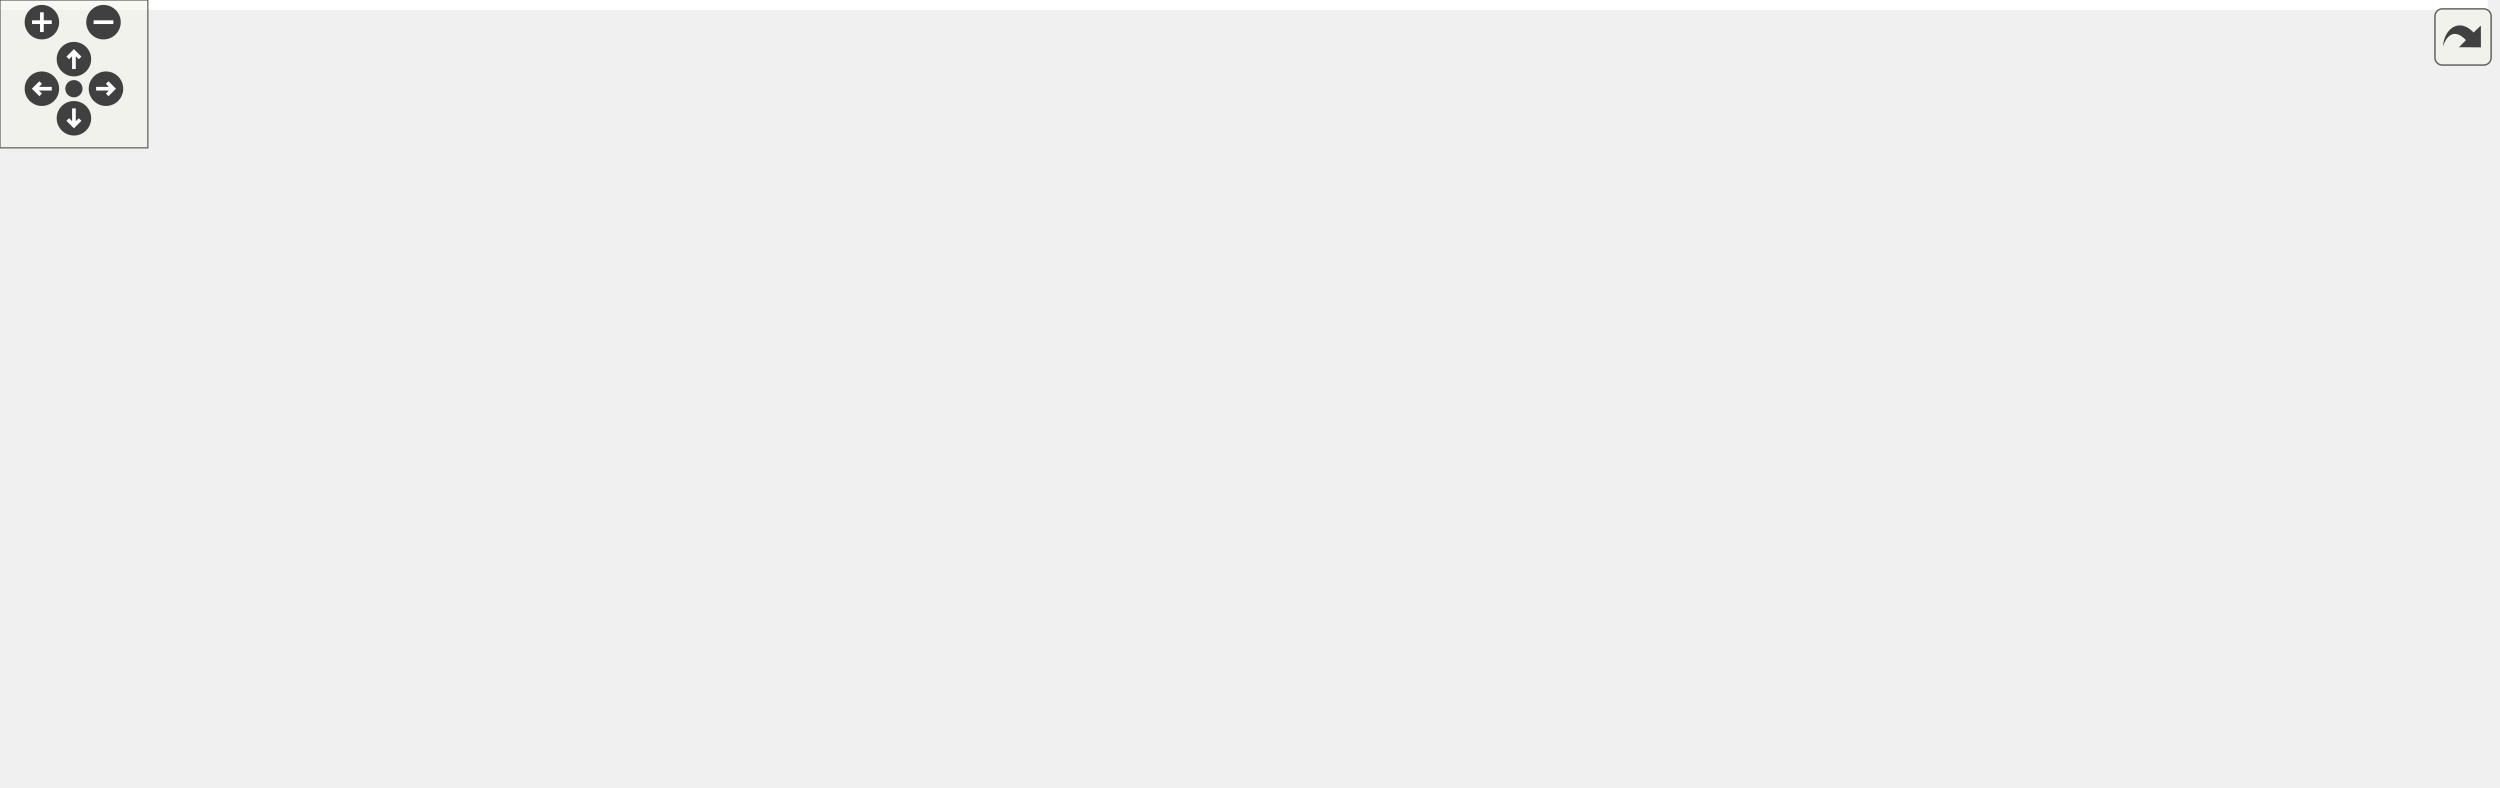
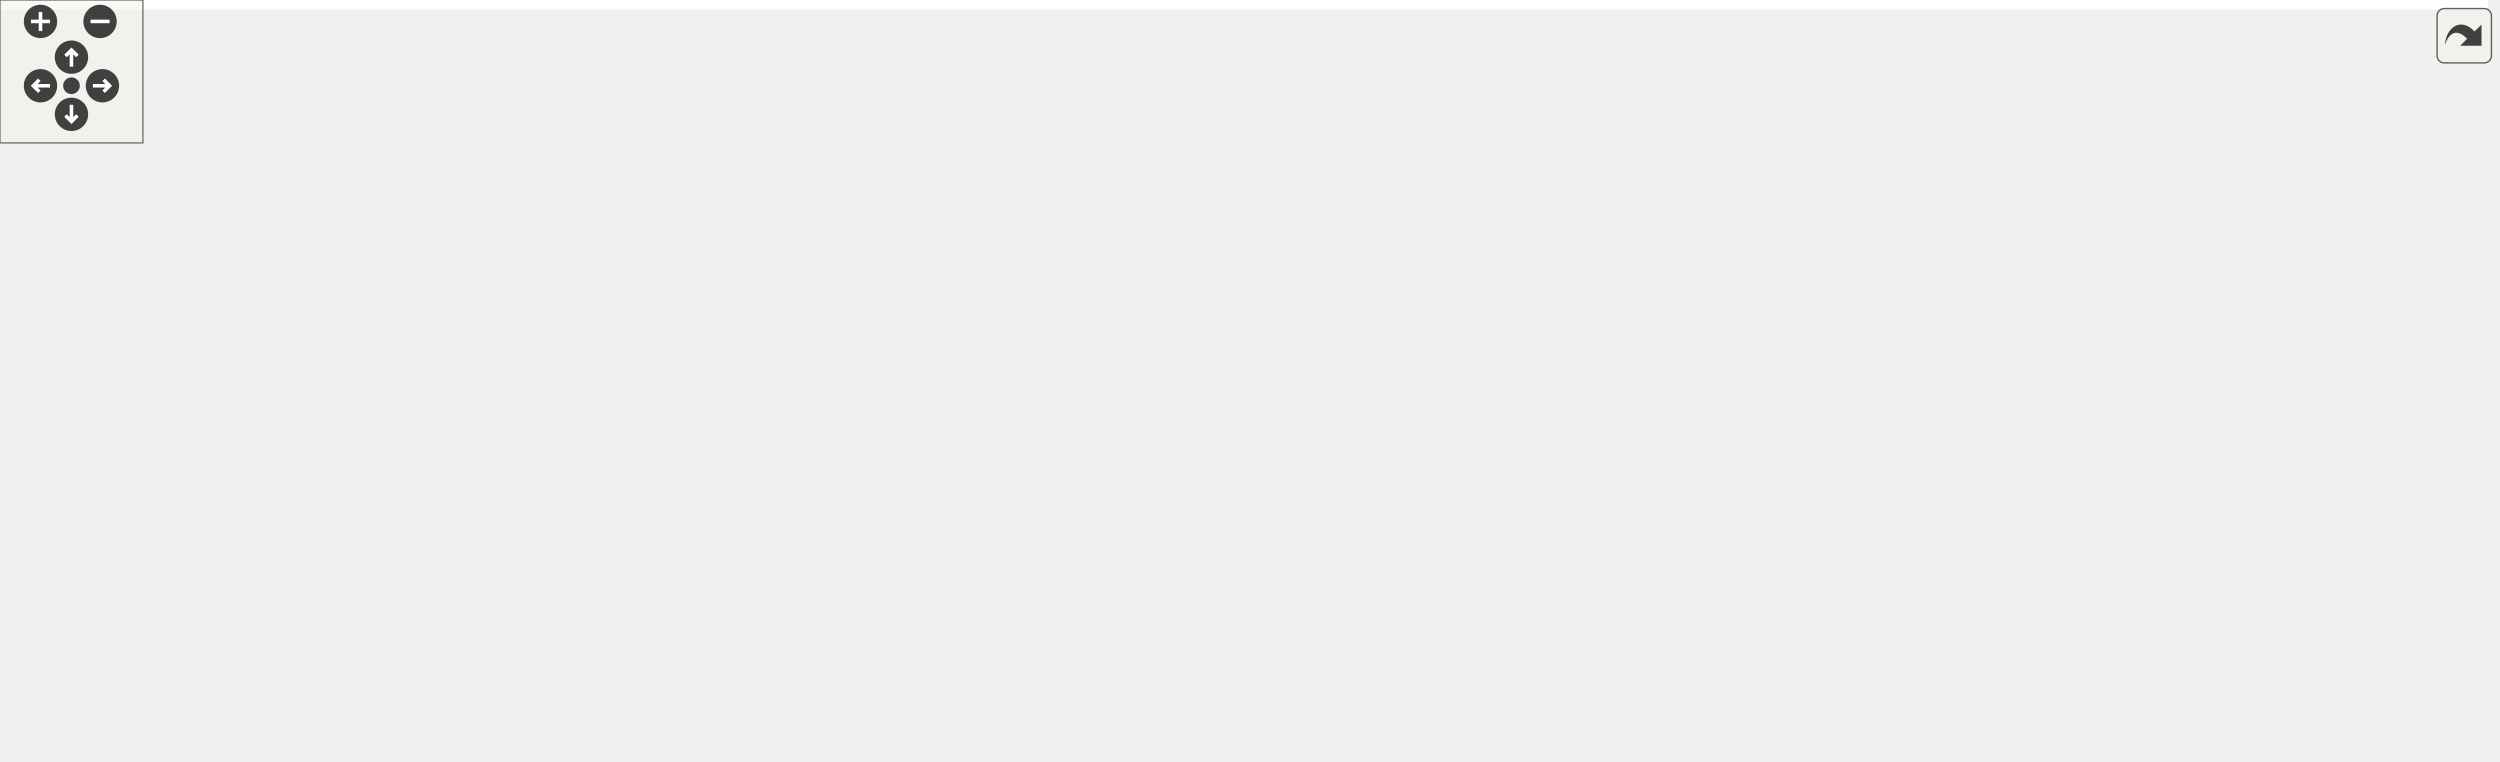
<svg xmlns="http://www.w3.org/2000/svg" xmlns:xlink="http://www.w3.org/1999/xlink" id="main" version="1.1" xml:space="preserve">
  <style type="text/css">
.edge:hover path { stroke: red; }
.edge:hover polygon { stroke: red; fill: red; }
</style>
  <defs>
    <circle id="rim" cx="0" cy="0" r="7" />
    <circle id="rim2" cx="0" cy="0" r="3.5" />
    <g id="zoomPlus">
      <use xlink:href="#rim" fill="#404040">
        <set attributeName="fill" to="#808080" begin="zoomplus.mouseover" end="zoomplus.mouseout" />
      </use>
      <path d="M-4,0h8M0,-4v8" fill="none" stroke="white" stroke-width="1.5" pointer-events="none" />
    </g>
    <g id="zoomMin">
      <use xlink:href="#rim" fill="#404040">
        <set attributeName="fill" to="#808080" begin="zoomminus.mouseover" end="zoomminus.mouseout" />
      </use>
      <path d="M-4,0h8" fill="none" stroke="white" stroke-width="1.5" pointer-events="none" />
    </g>
    <g id="dirArrow">
      <path fill="none" stroke="white" stroke-width="1.5" d="M0,-3.0v7 M-2.5,-0.5L0,-3.0L2.5,-0.5" />
    </g>
    <g id="resetDef">
      <use xlink:href="#rim2" fill="#404040">
        <set attributeName="fill" to="#808080" begin="reset.mouseover" end="reset.mouseout" />
      </use>
    </g>
  </defs>
  <svg id="graph" class="graph">
    <g id="viewport">
-       <polygon fill="#ffffff" stroke="transparent" points="-4,4 -4,-259 1009.5,-259 1009.5,4 -4,4" />
+       <polygon fill="#ffffff" stroke="transparent" points="-4,4 -4,-259 1044.5,-259 1044.5,4 -4,4" />
      <g id="node1" class="node">
        <polygon fill="#bfbfbf" stroke="#000000" points="454.5,-224.5 454.5,-254.5 693.5,-254.5 693.5,-224.5 454.5,-224.5" />
        <text text-anchor="start" x="462.5" y="-242.5" font-family="Helvetica,sans-Serif" font-size="10.00" fill="#000000">device_backends/LogicalName</text>
        <text text-anchor="middle" x="574" y="-231.5" font-family="Helvetica,sans-Serif" font-size="10.00" fill="#000000">Mapping/src/LogicalNameMappingBackend.cc</text>
      </g>
      <g id="node2" class="node">
        <polygon fill="#ffffff" stroke="#bfbfbf" points="134.5,-168.5 134.5,-187.5 307.5,-187.5 307.5,-168.5 134.5,-168.5" />
        <text text-anchor="middle" x="221" y="-175.5" font-family="Helvetica,sans-Serif" font-size="10.00" fill="#000000">LogicalNameMappingBackend.h</text>
      </g>
      <g id="edge1" class="edge">
        <path fill="none" stroke="#191970" d="M487.647,-224.455C425.26,-213.586 342.334,-199.139 285.624,-189.259" />
        <polygon fill="#191970" stroke="#191970" points="286.155,-185.799 275.702,-187.53 284.953,-192.695 286.155,-185.799" />
      </g>
      <g id="node3" class="node">
        <g id="a_node3">
          <a xlink:href="_l_n_m_backend_bit_accessor_8h.html" target="_top" xlink:title="LNMBackendBitAccessor.h">
            <polygon fill="#ffffff" stroke="#000000" points="325.5,-168.5 325.5,-187.5 470.5,-187.5 470.5,-168.5 325.5,-168.5" />
            <text text-anchor="middle" x="398" y="-175.5" font-family="Helvetica,sans-Serif" font-size="10.00" fill="#000000">LNMBackendBitAccessor.h</text>
          </a>
        </g>
      </g>
      <g id="edge2" class="edge">
        <path fill="none" stroke="#191970" d="M530.946,-224.455C501.579,-214.194 463.086,-200.743 435.08,-190.957" />
        <polygon fill="#191970" stroke="#191970" points="435.869,-187.525 425.274,-187.53 433.559,-194.133 435.869,-187.525" />
      </g>
-       <g id="node18" class="node">
+       <g id="node19" class="node">
        <polygon fill="#ffffff" stroke="#bfbfbf" points="488.5,-168.5 488.5,-187.5 659.5,-187.5 659.5,-168.5 488.5,-168.5" />
        <text text-anchor="middle" x="574" y="-175.5" font-family="Helvetica,sans-Serif" font-size="10.00" fill="#000000">LNMBackendChannelAccessor.h</text>
      </g>
-       <g id="edge18" class="edge">
+       <g id="edge19" class="edge">
        <path fill="none" stroke="#191970" d="M574,-224.298C574,-216.383 574,-206.604 574,-198.076" />
        <polygon fill="#191970" stroke="#191970" points="577.5,-197.847 574,-187.847 570.5,-197.847 577.5,-197.847" />
      </g>
-       <g id="node19" class="node">
+       <g id="node20" class="node">
        <polygon fill="#ffffff" stroke="#bfbfbf" points="677.5,-168.5 677.5,-187.5 848.5,-187.5 848.5,-168.5 677.5,-168.5" />
        <text text-anchor="middle" x="763" y="-175.5" font-family="Helvetica,sans-Serif" font-size="10.00" fill="#000000">LNMBackendVariableAccessor.h</text>
      </g>
-       <g id="edge19" class="edge">
+       <g id="edge20" class="edge">
        <path fill="none" stroke="#191970" d="M620.235,-224.455C652.046,-214.104 693.833,-200.507 723.969,-190.7" />
        <polygon fill="#191970" stroke="#191970" points="725.285,-193.953 733.712,-187.53 723.12,-187.296 725.285,-193.953" />
      </g>
-       <g id="node20" class="node">
+       <g id="node21" class="node">
        <polygon fill="#ffffff" stroke="#bfbfbf" points="866.5,-168.5 866.5,-187.5 1005.5,-187.5 1005.5,-168.5 866.5,-168.5" />
        <text text-anchor="middle" x="936" y="-175.5" font-family="Helvetica,sans-Serif" font-size="10.00" fill="#000000">LogicalNameMapParser.h</text>
      </g>
-       <g id="edge20" class="edge">
+       <g id="edge21" class="edge">
        <path fill="none" stroke="#191970" d="M662.555,-224.455C726.532,-213.586 811.573,-199.139 869.729,-189.259" />
        <polygon fill="#191970" stroke="#191970" points="870.63,-192.656 879.903,-187.53 869.458,-185.755 870.63,-192.656" />
      </g>
      <g id="node4" class="node">
        <polygon fill="#ffffff" stroke="#bfbfbf" points="0,-112.5 0,-131.5 64,-131.5 64,-112.5 0,-112.5" />
        <text text-anchor="middle" x="32" y="-119.5" font-family="Helvetica,sans-Serif" font-size="10.00" fill="#000000">algorithm</text>
      </g>
      <g id="edge3" class="edge">
        <path fill="none" stroke="#191970" d="M325.496,-168.586C249.475,-158.574 133.952,-142.923 74.286,-132.064" />
        <polygon fill="#191970" stroke="#191970" points="74.638,-128.569 64.163,-130.162 73.345,-135.449 74.638,-128.569" />
      </g>
      <g id="node5" class="node">
        <polygon fill="#ffffff" stroke="#bfbfbf" points="82.5,-112.5 82.5,-131.5 241.5,-131.5 241.5,-112.5 82.5,-112.5" />
        <text text-anchor="middle" x="162" y="-119.5" font-family="Helvetica,sans-Serif" font-size="10.00" fill="#000000">ChimeraTK/cppext/finally.hpp</text>
      </g>
      <g id="edge4" class="edge">
        <path fill="none" stroke="#191970" d="M357.698,-168.437C317.394,-158.873 255.318,-144.143 211.918,-133.845" />
        <polygon fill="#191970" stroke="#191970" points="212.673,-130.427 202.136,-131.524 211.057,-137.238 212.673,-130.427" />
      </g>
      <g id="node6" class="node">
        <polygon fill="#ffffff" stroke="#bfbfbf" points="259.5,-112.5 259.5,-131.5 318.5,-131.5 318.5,-112.5 259.5,-112.5" />
        <text text-anchor="middle" x="289" y="-119.5" font-family="Helvetica,sans-Serif" font-size="10.00" fill="#000000">Device.h</text>
      </g>
      <g id="edge5" class="edge">
        <path fill="none" stroke="#191970" d="M379.014,-168.245C361.821,-159.412 336.276,-146.289 316.787,-136.276" />
        <polygon fill="#191970" stroke="#191970" points="318.263,-133.099 307.769,-131.643 315.064,-139.326 318.263,-133.099" />
      </g>
      <g id="node7" class="node">
        <polygon fill="#ffffff" stroke="#bfbfbf" points="336.5,-112.5 336.5,-131.5 459.5,-131.5 459.5,-112.5 336.5,-112.5" />
        <text text-anchor="middle" x="398" y="-119.5" font-family="Helvetica,sans-Serif" font-size="10.00" fill="#000000">FixedPointConverter.h</text>
      </g>
      <g id="edge6" class="edge">
        <path fill="none" stroke="#191970" d="M398,-168.245C398,-160.938 398,-150.694 398,-141.705" />
        <polygon fill="#191970" stroke="#191970" points="401.5,-141.643 398,-131.643 394.5,-141.643 401.5,-141.643" />
      </g>
      <g id="node8" class="node">
        <g id="a_node8">
          <a xlink:href="device__backends_2_logical_name_mapping_2include_2_logical_name_mapping_backend_8h.html" target="_top" xlink:title="LogicalNameMappingBackend.h">
            <polygon fill="#ffffff" stroke="#000000" points="477.5,-112.5 477.5,-131.5 650.5,-131.5 650.5,-112.5 477.5,-112.5" />
            <text text-anchor="middle" x="564" y="-119.5" font-family="Helvetica,sans-Serif" font-size="10.00" fill="#000000">LogicalNameMappingBackend.h</text>
          </a>
        </g>
      </g>
      <g id="edge7" class="edge">
        <path fill="none" stroke="#191970" d="M426.536,-168.373C454.02,-159.102 495.769,-145.018 526.045,-134.804" />
        <polygon fill="#191970" stroke="#191970" points="527.479,-138.014 535.836,-131.501 525.242,-131.381 527.479,-138.014" />
      </g>
-       <g id="node16" class="node">
+       <g id="node17" class="node">
        <polygon fill="#ffffff" stroke="#bfbfbf" points="668.5,-112.5 668.5,-131.5 791.5,-131.5 791.5,-112.5 668.5,-112.5" />
        <text text-anchor="middle" x="730" y="-119.5" font-family="Helvetica,sans-Serif" font-size="10.00" fill="#000000">NDRegisterAccessor.h</text>
      </g>
-       <g id="edge16" class="edge">
+       <g id="edge17" class="edge">
        <path fill="none" stroke="#191970" d="M454.696,-168.437C512.589,-158.672 602.413,-143.521 663.597,-133.201" />
        <polygon fill="#191970" stroke="#191970" points="664.26,-136.638 673.538,-131.524 663.095,-129.736 664.26,-136.638" />
      </g>
-       <g id="node17" class="node">
+       <g id="node18" class="node">
        <polygon fill="#ffffff" stroke="#bfbfbf" points="810,-112.5 810,-131.5 944,-131.5 944,-112.5 810,-112.5" />
        <text text-anchor="middle" x="877" y="-119.5" font-family="Helvetica,sans-Serif" font-size="10.00" fill="#000000">TwoDRegisterAccessor.h</text>
      </g>
-       <g id="edge17" class="edge">
+       <g id="edge18" class="edge">
        <path fill="none" stroke="#191970" d="M470.853,-168.966C473.603,-168.637 476.326,-168.315 479,-168 618.804,-151.555 656.379,-149.482 799.815,-132.126" />
        <polygon fill="#191970" stroke="#191970" points="800.367,-135.584 809.872,-130.905 799.523,-128.635 800.367,-135.584" />
      </g>
      <g id="node9" class="node">
-         <polygon fill="#ffffff" stroke="#bfbfbf" points="450,-.5 450,-19.5 498,-19.5 498,-.5 450,-.5" />
-         <text text-anchor="middle" x="474" y="-7.5" font-family="Helvetica,sans-Serif" font-size="10.00" fill="#000000">mutex</text>
+         <polygon fill="#ffffff" stroke="#bfbfbf" points="469,-.5 469,-19.5 517,-19.5 517,-.5 469,-.5" />
+         <text text-anchor="middle" x="493" y="-7.5" font-family="Helvetica,sans-Serif" font-size="10.00" fill="#000000">mutex</text>
      </g>
      <g id="edge8" class="edge">
-         <path fill="none" stroke="#191970" d="M541.022,-112.398C525.334,-104.725 505.248,-92.516 493,-76 483.024,-62.548 478.276,-43.99 476.021,-29.978" />
-         <polygon fill="#191970" stroke="#191970" points="479.47,-29.358 474.696,-19.9 472.529,-30.271 479.47,-29.358" />
+         <path fill="none" stroke="#191970" d="M530.104,-112.463C512.13,-105.489 491.62,-94.028 481,-76 472.533,-61.627 477.297,-42.676 483.137,-28.77" />
+         <polygon fill="#191970" stroke="#191970" points="486.327,-30.213 487.406,-19.673 479.99,-27.239 486.327,-30.213" />
      </g>
      <g id="node10" class="node">
-         <polygon fill="#ffffff" stroke="#bfbfbf" points="502.5,-56.5 502.5,-75.5 625.5,-75.5 625.5,-56.5 502.5,-56.5" />
-         <text text-anchor="middle" x="564" y="-63.5" font-family="Helvetica,sans-Serif" font-size="10.00" fill="#000000">DeviceBackendImpl.h</text>
+         <polygon fill="#ffffff" stroke="#bfbfbf" points="490.5,-56.5 490.5,-75.5 535.5,-75.5 535.5,-56.5 490.5,-56.5" />
+         <text text-anchor="middle" x="513" y="-63.5" font-family="Helvetica,sans-Serif" font-size="10.00" fill="#000000">utility</text>
      </g>
      <g id="edge9" class="edge">
-         <path fill="none" stroke="#191970" d="M564,-112.246C564,-104.938 564,-94.694 564,-85.705" />
-         <polygon fill="#191970" stroke="#191970" points="567.5,-85.643 564,-75.643 560.5,-85.643 567.5,-85.643" />
+         <path fill="none" stroke="#191970" d="M555.116,-112.246C547.803,-104.216 537.261,-92.639 528.553,-83.078" />
+         <polygon fill="#191970" stroke="#191970" points="531.103,-80.68 521.782,-75.643 525.927,-85.393 531.103,-80.68" />
      </g>
      <g id="node11" class="node">
-         <g id="a_node11">
+         <polygon fill="#ffffff" stroke="#bfbfbf" points="553.5,-56.5 553.5,-75.5 676.5,-75.5 676.5,-56.5 553.5,-56.5" />
+         <text text-anchor="middle" x="615" y="-63.5" font-family="Helvetica,sans-Serif" font-size="10.00" fill="#000000">DeviceBackendImpl.h</text>
+       </g>
+       <g id="edge10" class="edge">
+         <path fill="none" stroke="#191970" d="M572.884,-112.246C580.197,-104.216 590.739,-92.639 599.447,-83.078" />
+         <polygon fill="#191970" stroke="#191970" points="602.073,-85.393 606.218,-75.643 596.897,-80.68 602.073,-85.393" />
+       </g>
+       <g id="node12" class="node">
+         <g id="a_node12">
          <a xlink:href="device__backends_2_logical_name_mapping_2include_2_l_n_m_backend_register_info_8h.html" target="_top" xlink:title="LNMBackendRegisterInfo.h">
-             <polygon fill="#ffffff" stroke="#000000" points="643.5,-56.5 643.5,-75.5 790.5,-75.5 790.5,-56.5 643.5,-56.5" />
-             <text text-anchor="middle" x="717" y="-63.5" font-family="Helvetica,sans-Serif" font-size="10.00" fill="#000000">LNMBackendRegisterInfo.h</text>
+             <polygon fill="#ffffff" stroke="#000000" points="694.5,-56.5 694.5,-75.5 841.5,-75.5 841.5,-56.5 694.5,-56.5" />
+             <text text-anchor="middle" x="768" y="-63.5" font-family="Helvetica,sans-Serif" font-size="10.00" fill="#000000">LNMBackendRegisterInfo.h</text>
          </a>
        </g>
      </g>
-       <g id="edge10" class="edge">
-         <path fill="none" stroke="#191970" d="M590.302,-112.373C615.413,-103.182 653.444,-89.262 681.287,-79.071" />
-         <polygon fill="#191970" stroke="#191970" points="682.854,-82.225 691.042,-75.501 680.448,-75.652 682.854,-82.225" />
-       </g>
      <g id="edge11" class="edge">
-         <path fill="none" stroke="#191970" d="M668.366,-56.476C627.807,-48.279 568.316,-35.669 507.806,-20.068" />
-         <polygon fill="#191970" stroke="#191970" points="508.648,-16.67 498.089,-17.538 506.885,-23.444 508.648,-16.67" />
-       </g>
-       <g id="node12" class="node">
-         <polygon fill="#ffffff" stroke="#bfbfbf" points="516.5,-.5 516.5,-19.5 635.5,-19.5 635.5,-.5 516.5,-.5" />
-         <text text-anchor="middle" x="576" y="-7.5" font-family="Helvetica,sans-Serif" font-size="10.00" fill="#000000">boost/shared_ptr.hpp</text>
+         <path fill="none" stroke="#191970" d="M599.069,-112.373C633.432,-102.94 685.939,-88.526 723.285,-78.275" />
+         <polygon fill="#191970" stroke="#191970" points="724.672,-81.523 733.389,-75.501 722.819,-74.773 724.672,-81.523" />
      </g>
      <g id="edge12" class="edge">
-         <path fill="none" stroke="#191970" d="M692.761,-56.373C669.721,-47.223 634.879,-33.384 609.25,-23.206" />
-         <polygon fill="#191970" stroke="#191970" points="610.508,-19.939 599.923,-19.501 607.924,-26.445 610.508,-19.939" />
+         <path fill="none" stroke="#191970" d="M721.252,-56.492C675.549,-47.195 603.99,-32.634 542,-20 537.201,-19.022 532.138,-17.989 527.161,-16.974" />
+         <polygon fill="#191970" stroke="#191970" points="527.673,-13.506 517.175,-14.936 526.273,-20.365 527.673,-13.506" />
      </g>
      <g id="node13" class="node">
-         <polygon fill="#ffffff" stroke="#bfbfbf" points="654,-.5 654,-19.5 780,-19.5 780,-.5 654,-.5" />
-         <text text-anchor="middle" x="717" y="-7.5" font-family="Helvetica,sans-Serif" font-size="10.00" fill="#000000">ForwardDeclarations.h</text>
+         <polygon fill="#ffffff" stroke="#bfbfbf" points="551.5,-.5 551.5,-19.5 670.5,-19.5 670.5,-.5 551.5,-.5" />
+         <text text-anchor="middle" x="611" y="-7.5" font-family="Helvetica,sans-Serif" font-size="10.00" fill="#000000">boost/shared_ptr.hpp</text>
      </g>
      <g id="edge13" class="edge">
-         <path fill="none" stroke="#191970" d="M717,-56.245C717,-48.938 717,-38.694 717,-29.705" />
-         <polygon fill="#191970" stroke="#191970" points="720.5,-29.643 717,-19.643 713.5,-29.643 720.5,-29.643" />
+         <path fill="none" stroke="#191970" d="M741.011,-56.373C715.13,-47.142 675.875,-33.14 647.271,-22.938" />
+         <polygon fill="#191970" stroke="#191970" points="648.232,-19.564 637.637,-19.501 645.88,-26.157 648.232,-19.564" />
      </g>
      <g id="node14" class="node">
-         <polygon fill="#ffffff" stroke="#bfbfbf" points="798,-.5 798,-19.5 882,-19.5 882,-.5 798,-.5" />
-         <text text-anchor="middle" x="840" y="-7.5" font-family="Helvetica,sans-Serif" font-size="10.00" fill="#000000">RegisterInfo.h</text>
+         <polygon fill="#ffffff" stroke="#bfbfbf" points="689,-.5 689,-19.5 815,-19.5 815,-.5 689,-.5" />
+         <text text-anchor="middle" x="752" y="-7.5" font-family="Helvetica,sans-Serif" font-size="10.00" fill="#000000">ForwardDeclarations.h</text>
      </g>
      <g id="edge14" class="edge">
-         <path fill="none" stroke="#191970" d="M738.144,-56.373C757.889,-47.384 787.57,-33.871 809.806,-23.747" />
-         <polygon fill="#191970" stroke="#191970" points="811.481,-26.83 819.131,-19.501 808.58,-20.459 811.481,-26.83" />
+         <path fill="none" stroke="#191970" d="M765.213,-56.245C763.102,-48.858 760.134,-38.469 757.545,-29.409" />
+         <polygon fill="#191970" stroke="#191970" points="760.868,-28.296 754.755,-19.643 754.137,-30.22 760.868,-28.296" />
      </g>
      <g id="node15" class="node">
-         <polygon fill="#ffffff" stroke="#bfbfbf" points="900.5,-.5 900.5,-19.5 1005.5,-19.5 1005.5,-.5 900.5,-.5" />
-         <text text-anchor="middle" x="953" y="-7.5" font-family="Helvetica,sans-Serif" font-size="10.00" fill="#000000">TransferElement.h</text>
+         <polygon fill="#ffffff" stroke="#bfbfbf" points="833,-.5 833,-19.5 917,-19.5 917,-.5 833,-.5" />
+         <text text-anchor="middle" x="875" y="-7.5" font-family="Helvetica,sans-Serif" font-size="10.00" fill="#000000">RegisterInfo.h</text>
      </g>
      <g id="edge15" class="edge">
-         <path fill="none" stroke="#191970" d="M757.302,-56.437C797.606,-46.873 859.682,-32.143 903.082,-21.845" />
-         <polygon fill="#191970" stroke="#191970" points="903.943,-25.238 912.865,-19.524 902.327,-18.427 903.943,-25.238" />
+         <path fill="none" stroke="#191970" d="M786.638,-56.245C803.439,-47.453 828.363,-34.408 847.462,-24.413" />
+         <polygon fill="#191970" stroke="#191970" points="849.339,-27.381 856.576,-19.643 846.093,-21.179 849.339,-27.381" />
+       </g>
+       <g id="node16" class="node">
+         <polygon fill="#ffffff" stroke="#bfbfbf" points="935.5,-.5 935.5,-19.5 1040.5,-19.5 1040.5,-.5 935.5,-.5" />
+         <text text-anchor="middle" x="988" y="-7.5" font-family="Helvetica,sans-Serif" font-size="10.00" fill="#000000">TransferElement.h</text>
+       </g>
+       <g id="edge16" class="edge">
+         <path fill="none" stroke="#191970" d="M805.819,-56.373C843.194,-46.86 900.472,-32.28 940.807,-22.013" />
+         <polygon fill="#191970" stroke="#191970" points="941.847,-25.36 950.674,-19.501 940.12,-18.576 941.847,-25.36" />
      </g>
    </g>
  </svg>
  <g id="navigator" transform="translate(0 0)" fill="#404254">
    <rect fill="#f2f5e9" fill-opacity="0.5" stroke="#606060" stroke-width=".5" x="0" y="0" width="60" height="60" />
    <use id="zoomplus" xlink:href="#zoomPlus" x="17" y="9" />
    <use id="zoomminus" xlink:href="#zoomMin" x="42" y="9" />
    <use id="reset" xlink:href="#resetDef" x="30" y="36" />
    <g id="arrowUp" xlink:href="#dirArrow" transform="translate(30 24)">
      <use xlink:href="#rim" fill="#404040">
        <set attributeName="fill" to="#808080" begin="arrowUp.mouseover" end="arrowUp.mouseout" />
      </use>
      <path fill="none" stroke="white" stroke-width="1.5" d="M0,-3.0v7 M-2.5,-0.5L0,-3.0L2.5,-0.5" />
    </g>
    <g id="arrowRight" xlink:href="#dirArrow" transform="rotate(90) translate(36 -43)">
      <use xlink:href="#rim" fill="#404040">
        <set attributeName="fill" to="#808080" begin="arrowRight.mouseover" end="arrowRight.mouseout" />
      </use>
      <path fill="none" stroke="white" stroke-width="1.5" d="M0,-3.0v7 M-2.5,-0.5L0,-3.0L2.5,-0.5" />
    </g>
    <g id="arrowDown" xlink:href="#dirArrow" transform="rotate(180) translate(-30 -48)">
      <use xlink:href="#rim" fill="#404040">
        <set attributeName="fill" to="#808080" begin="arrowDown.mouseover" end="arrowDown.mouseout" />
      </use>
      <path fill="none" stroke="white" stroke-width="1.5" d="M0,-3.0v7 M-2.5,-0.5L0,-3.0L2.5,-0.5" />
    </g>
    <g id="arrowLeft" xlink:href="#dirArrow" transform="rotate(270) translate(-36 17)">
      <use xlink:href="#rim" fill="#404040">
        <set attributeName="fill" to="#808080" begin="arrowLeft.mouseover" end="arrowLeft.mouseout" />
      </use>
      <path fill="none" stroke="white" stroke-width="1.5" d="M0,-3.0v7 M-2.5,-0.5L0,-3.0L2.5,-0.5" />
    </g>
  </g>
  <svg viewBox="0 0 15 15" width="100%" height="30px" preserveAspectRatio="xMaxYMin meet">
    <g id="arrow_out" transform="scale(0.3 0.3)">
      <a xlink:href="_logical_name_mapping_backend_8cc__incl_org.svg" target="_base">
        <rect id="button" ry="5" rx="5" y="6" x="6" height="38" width="38" fill="#f2f5e9" fill-opacity="0.5" stroke="#606060" stroke-width="1.0" />
        <path id="arrow" d="M 11.5,31.437 C 11.94,20.098 22.043,11.323 32.159,21.979 L 37.069,17.246 C 37.069,17.246 37.088,32 37.088,32 L 22.16,31.978 C 22.16,31.978 26.998,27.14 26.998,27.14 C 18.529,18.264 13.292,25.23 11.5,31.437 z" style="fill:#404040;" />
      </a>
    </g>
  </svg>
</svg>
